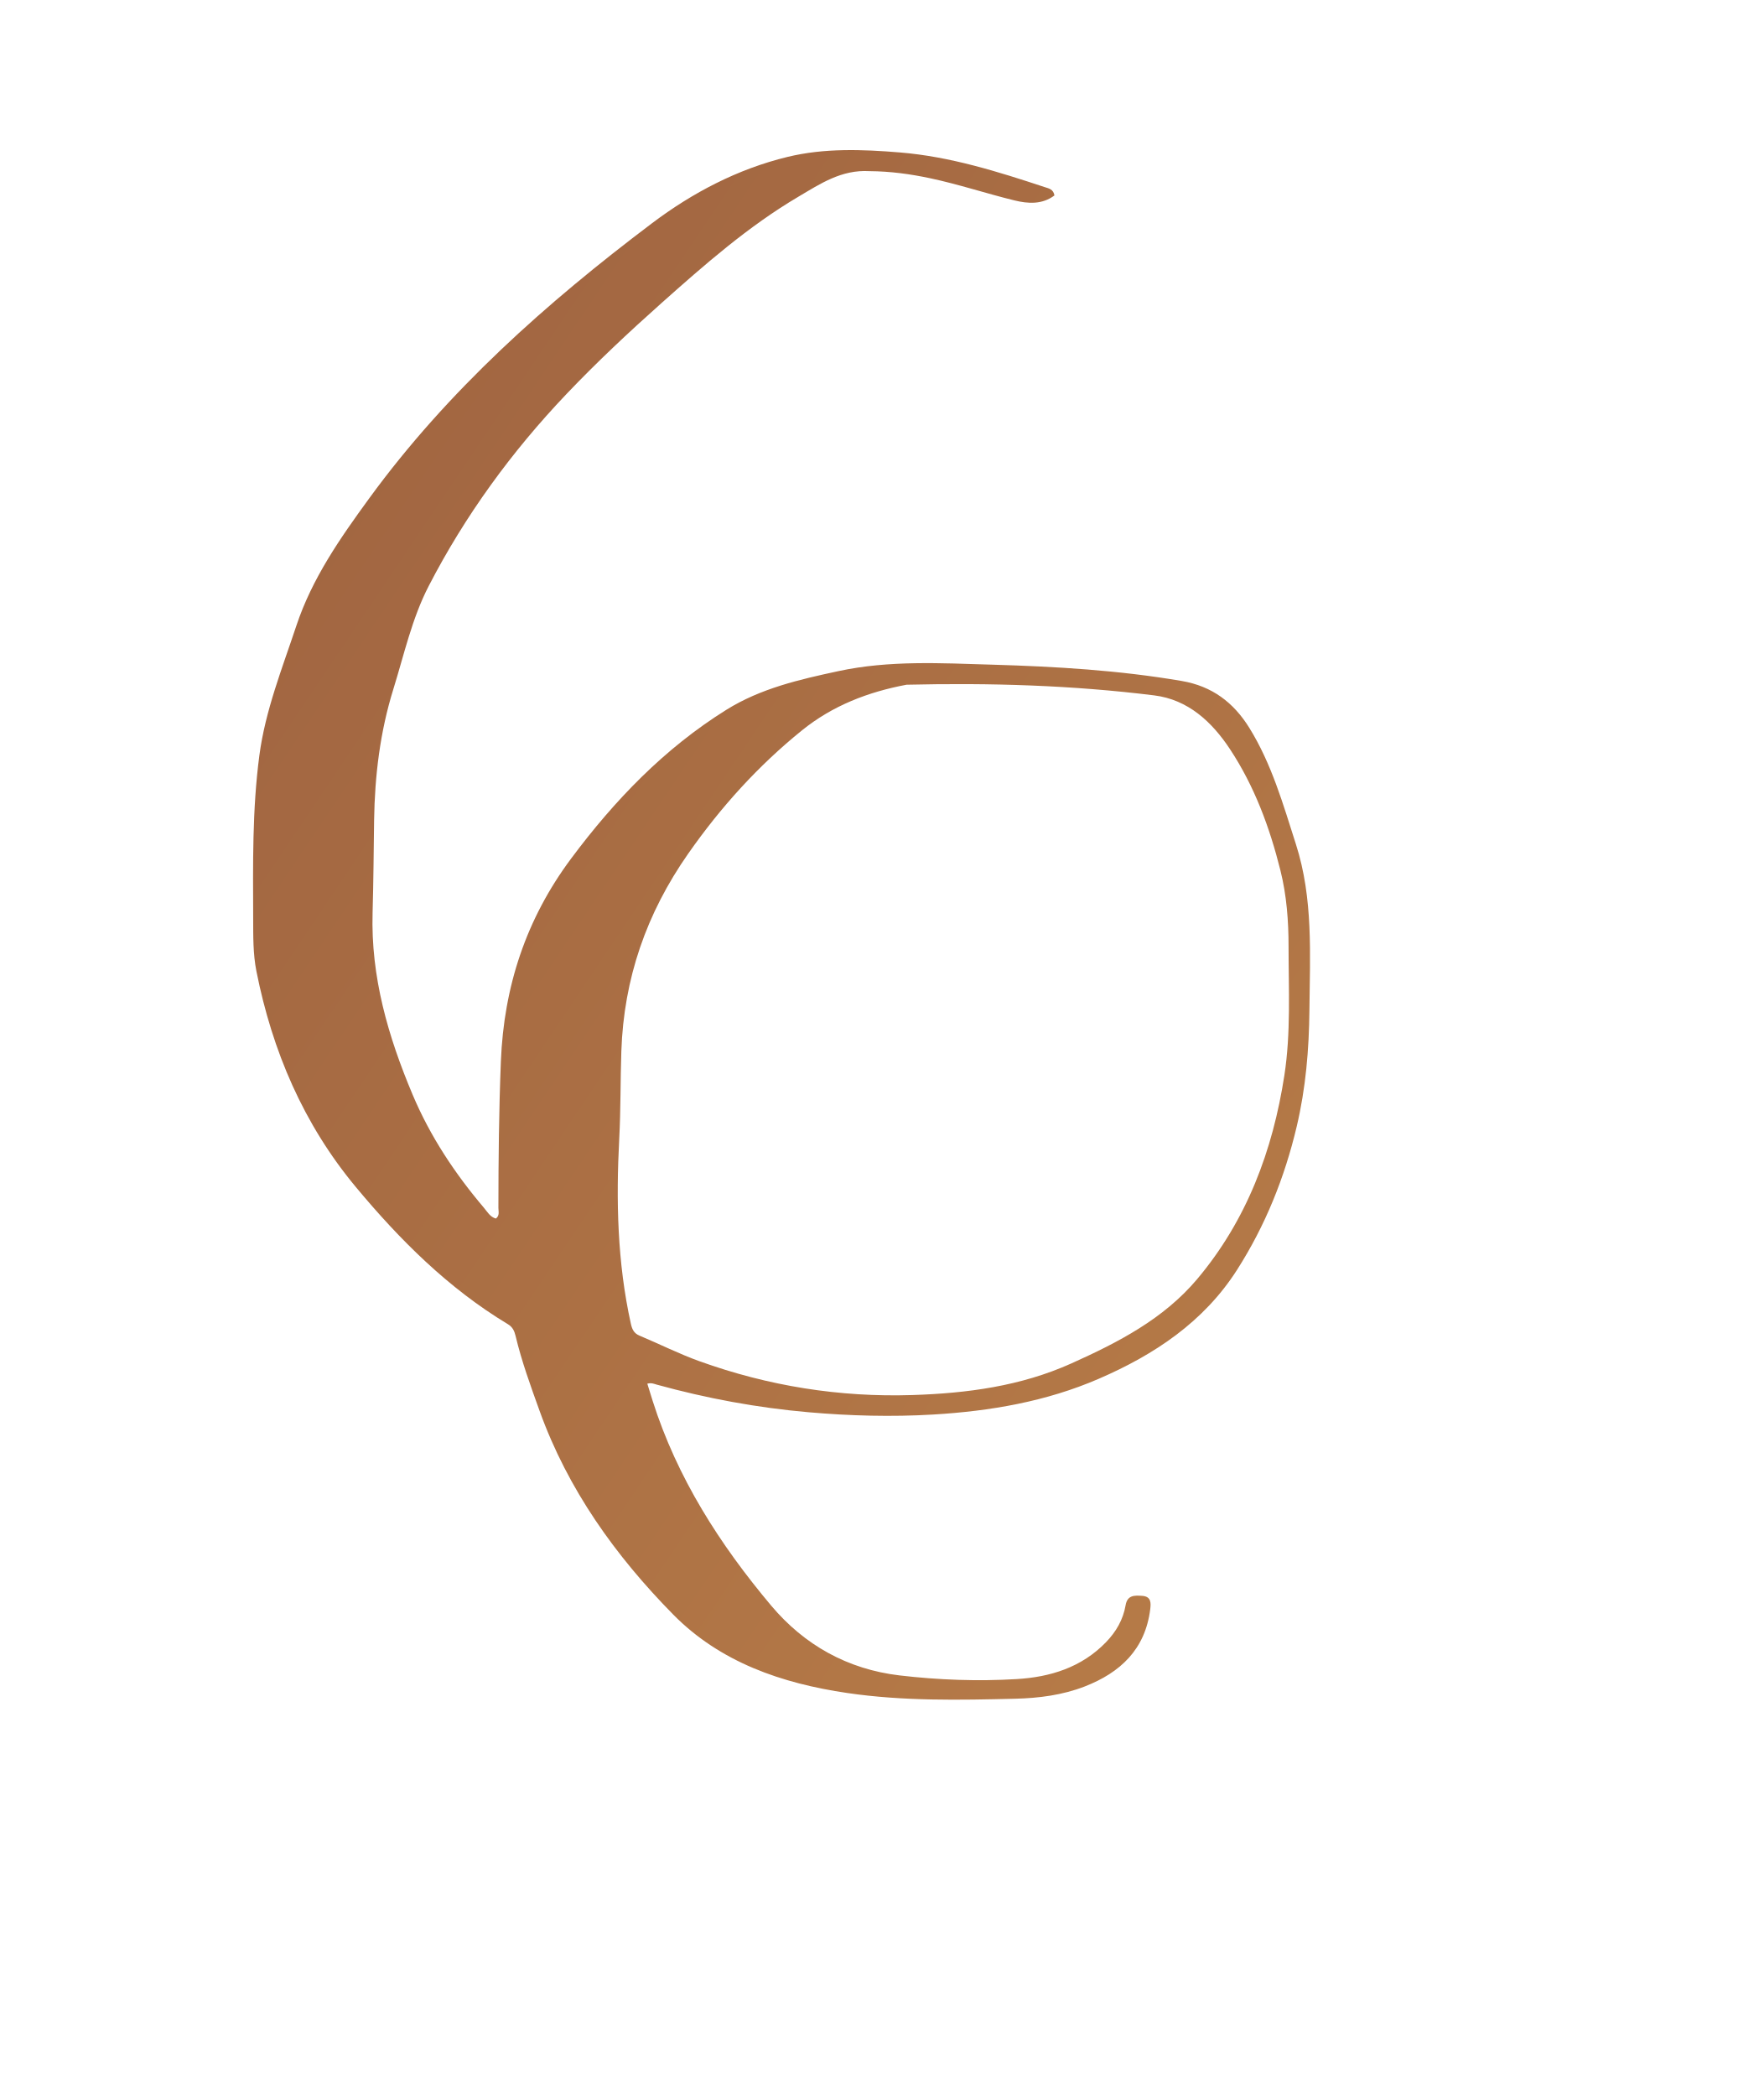
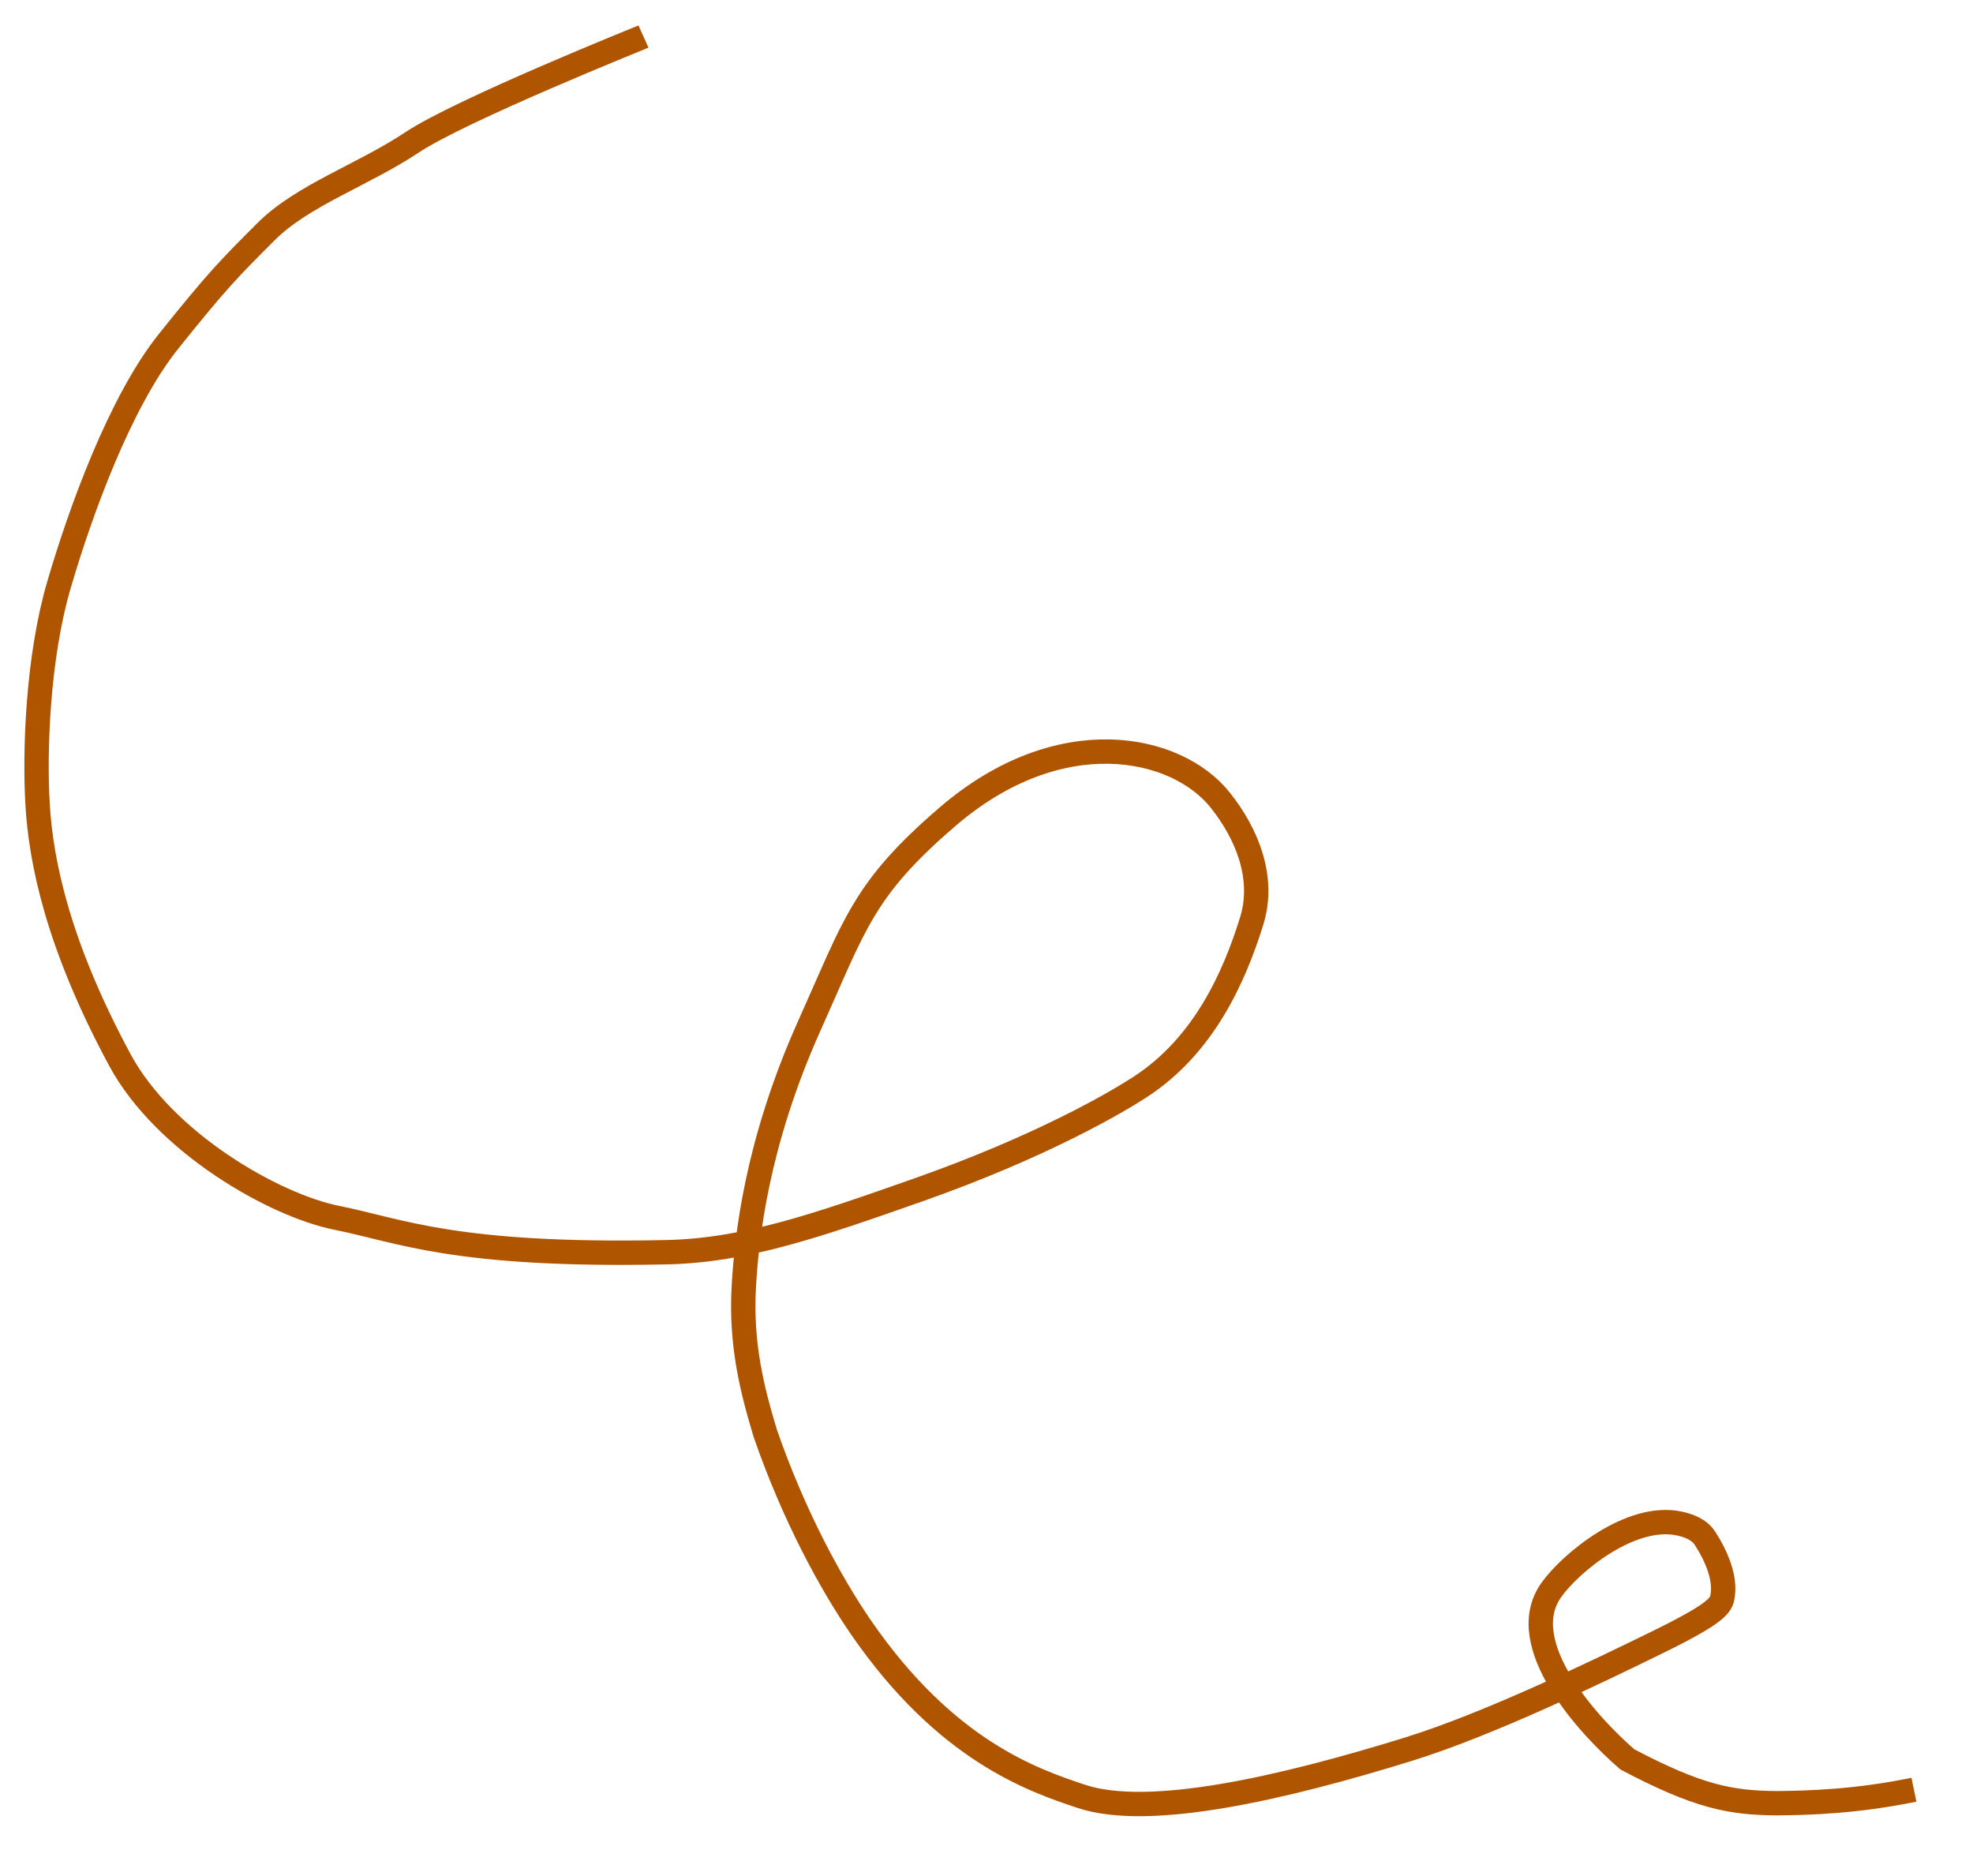
- <svg xmlns="http://www.w3.org/2000/svg" version="1.1" viewBox="0 0 848 1008">
-   <defs>
-     <linearGradient id="coilGradient" x1="0%" y1="0%" x2="100%" y2="100%">
-       <stop offset="0%" stop-color="#9E6240" />
-       <stop offset="100%" stop-color="#B87D48" />
-     </linearGradient>
-   </defs>
-   <path fill="url(#coilGradient)" opacity="1" stroke="none" d=" M418.118,82.305          C404.652,81.516 394.465,88.399 383.992,94.582          C359.879,108.817 338.973,127.188 318.193,145.691          C302.387,159.765 286.923,174.249 272.344,189.582          C246.035,217.248 223.68,247.91 206.158,281.855          C198.115,297.437 194.356,314.717 189.169,331.411          C182.785,351.958 180.235,372.969 179.913,394.429          C179.691,409.252 179.618,424.086 179.185,438.901          C178.282,469.763 186.642,498.486 198.455,526.49          C206.884,546.471 218.715,564.328 232.702,580.805          C234.368,582.766 235.675,585.265 238.477,586.019          C240.385,584.574 239.688,582.591 239.689,580.873          C239.699,557.378 239.947,533.888 240.881,510.408          C242.31,474.489 252.972,441.984 274.675,412.876          C295.616,384.791 319.419,360.025 349.261,341.386          C365.827,331.039 384.502,326.778 403.241,322.748          C427.77,317.472 452.575,318.927 477.379,319.656          C507.851,320.55 538.198,322.333 568.318,327.494          C582.935,329.999 593.243,337.823 600.821,350.047          C611.572,367.391 617.072,386.817 623.228,406.008          C631.604,432.124 629.974,458.995 629.718,485.789          C629.537,504.661 627.962,523.329 623.603,541.775          C617.798,566.336 608.503,589.404 594.939,610.652          C578.891,635.789 555.139,651.509 528.427,663.075          C503.086,674.048 476.224,678.639 448.785,680.271          C428.789,681.46 408.809,680.914 388.893,679.174          C364.149,677.013 339.782,672.497 315.823,665.884          C314.555,665.534 313.346,664.902 311.303,665.43          C312.162,668.201 313.002,670.969 313.877,673.725          C325.634,710.723 346.173,742.794 370.868,772.158          C386.79,791.089 407.589,802.786 432.629,805.734          C451.363,807.94 470.226,808.613 489.003,807.494          C505.028,806.54 520.104,801.922 531.853,789.798          C536.765,784.729 540.127,778.923 541.318,771.992          C542.163,767.074 545.57,767.23 549.216,767.462          C553.671,767.746 553.543,770.872 553.154,773.966          C550.737,793.198 538.778,804.412 521.607,811.072          C510.918,815.217 499.593,816.665 488.302,816.943          C461.333,817.606 434.336,818.137 407.5,814.197          C375.968,809.569 346.379,799.429 323.749,776.446          C296.004,748.267 273.125,716.347 259.508,678.55          C255.213,666.627 250.879,654.752 247.935,642.417          C247.369,640.047 246.506,638.183 244.255,636.828          C215.6,619.575 192.255,596.255 171.098,570.827          C145.984,540.647 130.934,505.462 123.312,467.071          C121.653,458.716 121.786,450.17 121.757,441.664          C121.666,415.508 121.289,389.327 124.729,363.326          C127.59,341.703 135.684,321.505 142.506,300.97          C150.083,278.161 163.581,258.832 177.57,239.643          C215.387,187.768 262.744,145.687 313.58,107.345          C333.028,92.677 354.749,81.281 378.705,75.466          C396.492,71.148 414.673,71.821 432.837,73.319          C456.962,75.308 479.786,82.504 502.553,90.029          C504.379,90.633 506.564,90.957 507.099,93.994          C501.213,98.428 494.402,97.984 487.841,96.376          C474.267,93.049 460.975,88.616 447.283,85.711          C437.821,83.704 428.274,82.38 418.118,82.305  M435.981,329.291          C417.537,332.752 400.46,339.3 385.691,351.233          C364.55,368.316 346.616,388.176 330.991,410.498          C310.882,439.227 299.998,470.543 298.811,505.583          C298.337,519.574 298.537,533.573 297.803,547.548          C296.236,577.427 296.885,607.156 303.371,636.528          C303.932,639.068 304.766,641.158 307.477,642.294          C317.152,646.352 326.568,651.104 336.421,654.648          C369.509,666.549 403.682,672.033 438.883,670.896          C465.173,670.046 490.882,666.636 515.216,655.703          C537.728,645.587 559.585,634.322 575.73,615.147          C599.558,586.847 612.102,553.327 617.675,517.129          C620.829,496.641 619.693,475.895 619.689,455.247          C619.687,442.908 618.784,430.655 615.771,418.587          C610.609,397.907 603.284,378.114 591.509,360.269          C582.793,347.061 571.274,336.434 555.1,334.426          C515.878,329.558 476.415,328.337 435.981,329.291  z" />
+ <svg xmlns="http://www.w3.org/2000/svg" width="81" height="77" viewBox="0 0 81 77" fill="none">
+   <path d="M26.417 1.5C26.315 1.546 18.92 4.512 16.908 5.851C14.895 7.189 12.42 8.012 10.92 9.512C9.42 11.012 8.92 11.512 6.92 14.012C4.92 16.512 3.299 21.012 2.42 24.012C1.542 27.012 1.415 30.85 1.542 33.012C1.679 35.353 2.359 38.76 4.92 43.512C6.744 46.897 11.244 49.48 13.832 49.996C16.42 50.512 18.659 51.588 27.352 51.407C30.587 51.339 33.527 50.317 37.666 48.861C42.811 47.05 45.873 45.229 46.795 44.632C49.42 42.933 50.676 40.11 51.39 37.8C51.94 36.02 51.179 34.198 50.083 32.832C48.285 30.591 43.514 29.575 38.92 33.512C35.42 36.512 35.098 37.95 33.246 42.065C31.026 46.998 30.649 50.903 30.539 52.78C30.397 55.196 30.886 57.075 31.416 58.838C32.578 62.196 34.099 64.998 35.357 66.823C38.831 71.862 42.391 73.079 44.393 73.745C47.191 74.675 52.689 73.4 57.825 71.808C61.138 70.782 65.643 68.596 68.073 67.405C70.502 66.214 70.657 65.9 70.718 65.542C70.844 64.799 70.5 63.933 69.998 63.152C69.756 62.777 69.306 62.623 68.946 62.545C66.941 62.114 64.458 64.176 63.679 65.285C62.124 67.499 65.237 70.873 66.811 72.228C69.729 73.768 71.056 74.011 72.932 74.027C74.219 74.016 76.187 73.965 78.575 73.473" stroke="#AF5500" strokeWidth="3" strokeLinecap="round" />
</svg>
